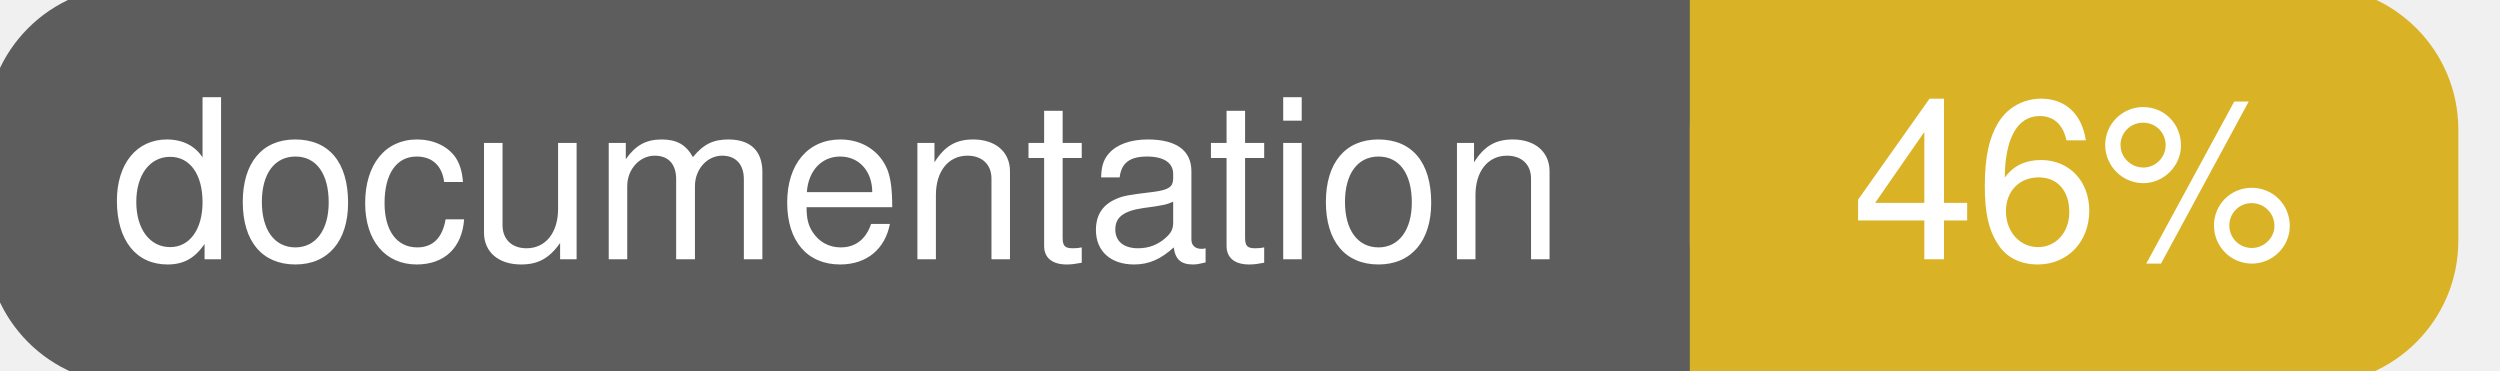
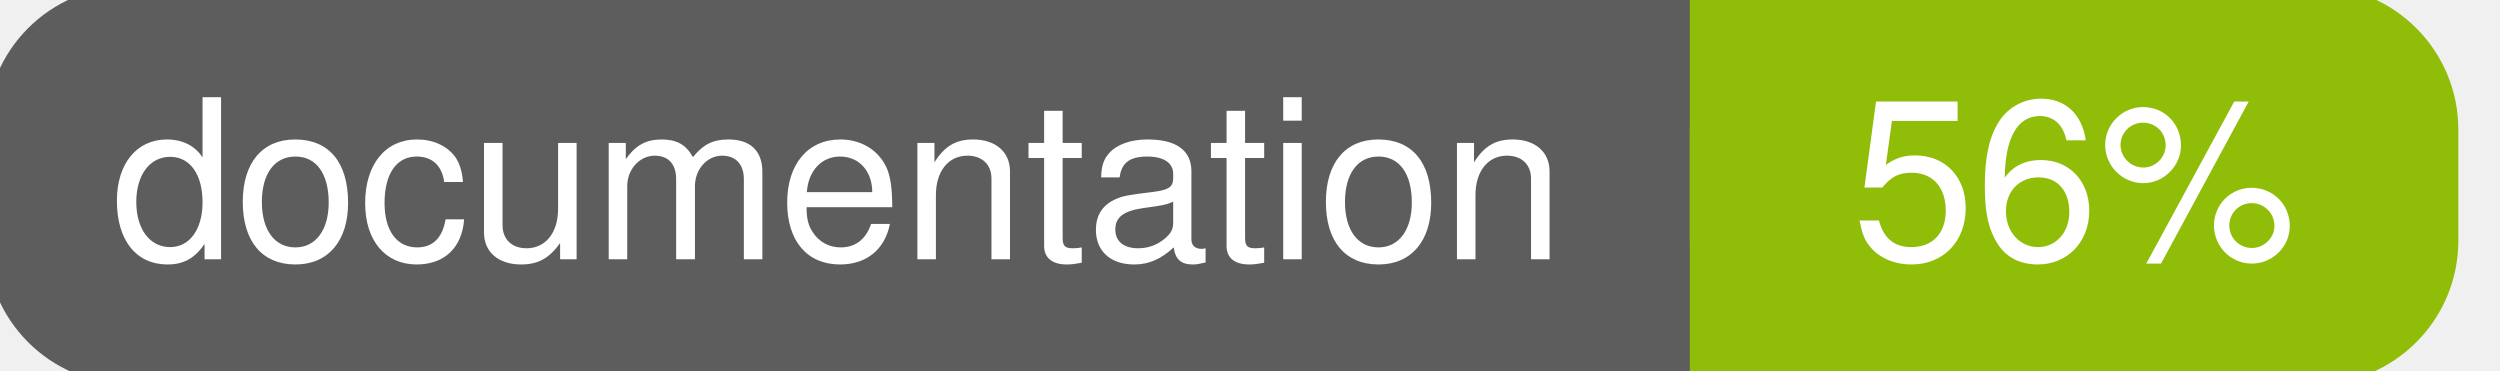
<svg xmlns="http://www.w3.org/2000/svg" width="135" height="20">
  <g>
    <rect id="svg_1" height="20" width="130" y="0" x="0" stroke-width="1.5" stroke="#5d5d5d" fill="#5d5d5d" rx="7" ry="7" />
-     <rect id="svg_2" height="20" width="40" y="0" x="92" stroke-width="1.5" stroke="#dab226" fill="#dab226" rx="7" ry="7" />
-     <rect id="svg_3" height="20" width="22" y="0" x="92" stroke-width="1.5" stroke="#dab226" fill="#dab226" />
+     <rect id="svg_2" height="20" width="40" y="0" x="92" stroke-width="1.5" stroke="#8fbd08" fill="#8fbd08" rx="7" ry="7" />
+     <rect id="svg_3" height="20" width="22" y="0" x="92" stroke-width="1.5" stroke="#8fbd08" fill="#8fbd08" />
    <text xml:space="preserve" text-anchor="start" font-family="Helvetica, Arial, sans-serif" font-size="12" id="svg_4" y="14" x="6" stroke-width="0" stroke="#5d5d5d" fill="#ffffff">documentation</text>
-     <text xml:space="preserve" text-anchor="middle" font-family="Helvetica, Arial, sans-serif" font-size="12" id="svg_5" y="14" x="112" stroke-width="0" stroke="#5d5d5d" fill="#ffffff" style="text-anchor: middle">46%</text>
+     <text xml:space="preserve" text-anchor="middle" font-family="Helvetica, Arial, sans-serif" font-size="12" id="svg_5" y="14" x="112" stroke-width="0" stroke="#5d5d5d" fill="#ffffff" style="text-anchor: middle">56%</text>
  </g>
</svg>
